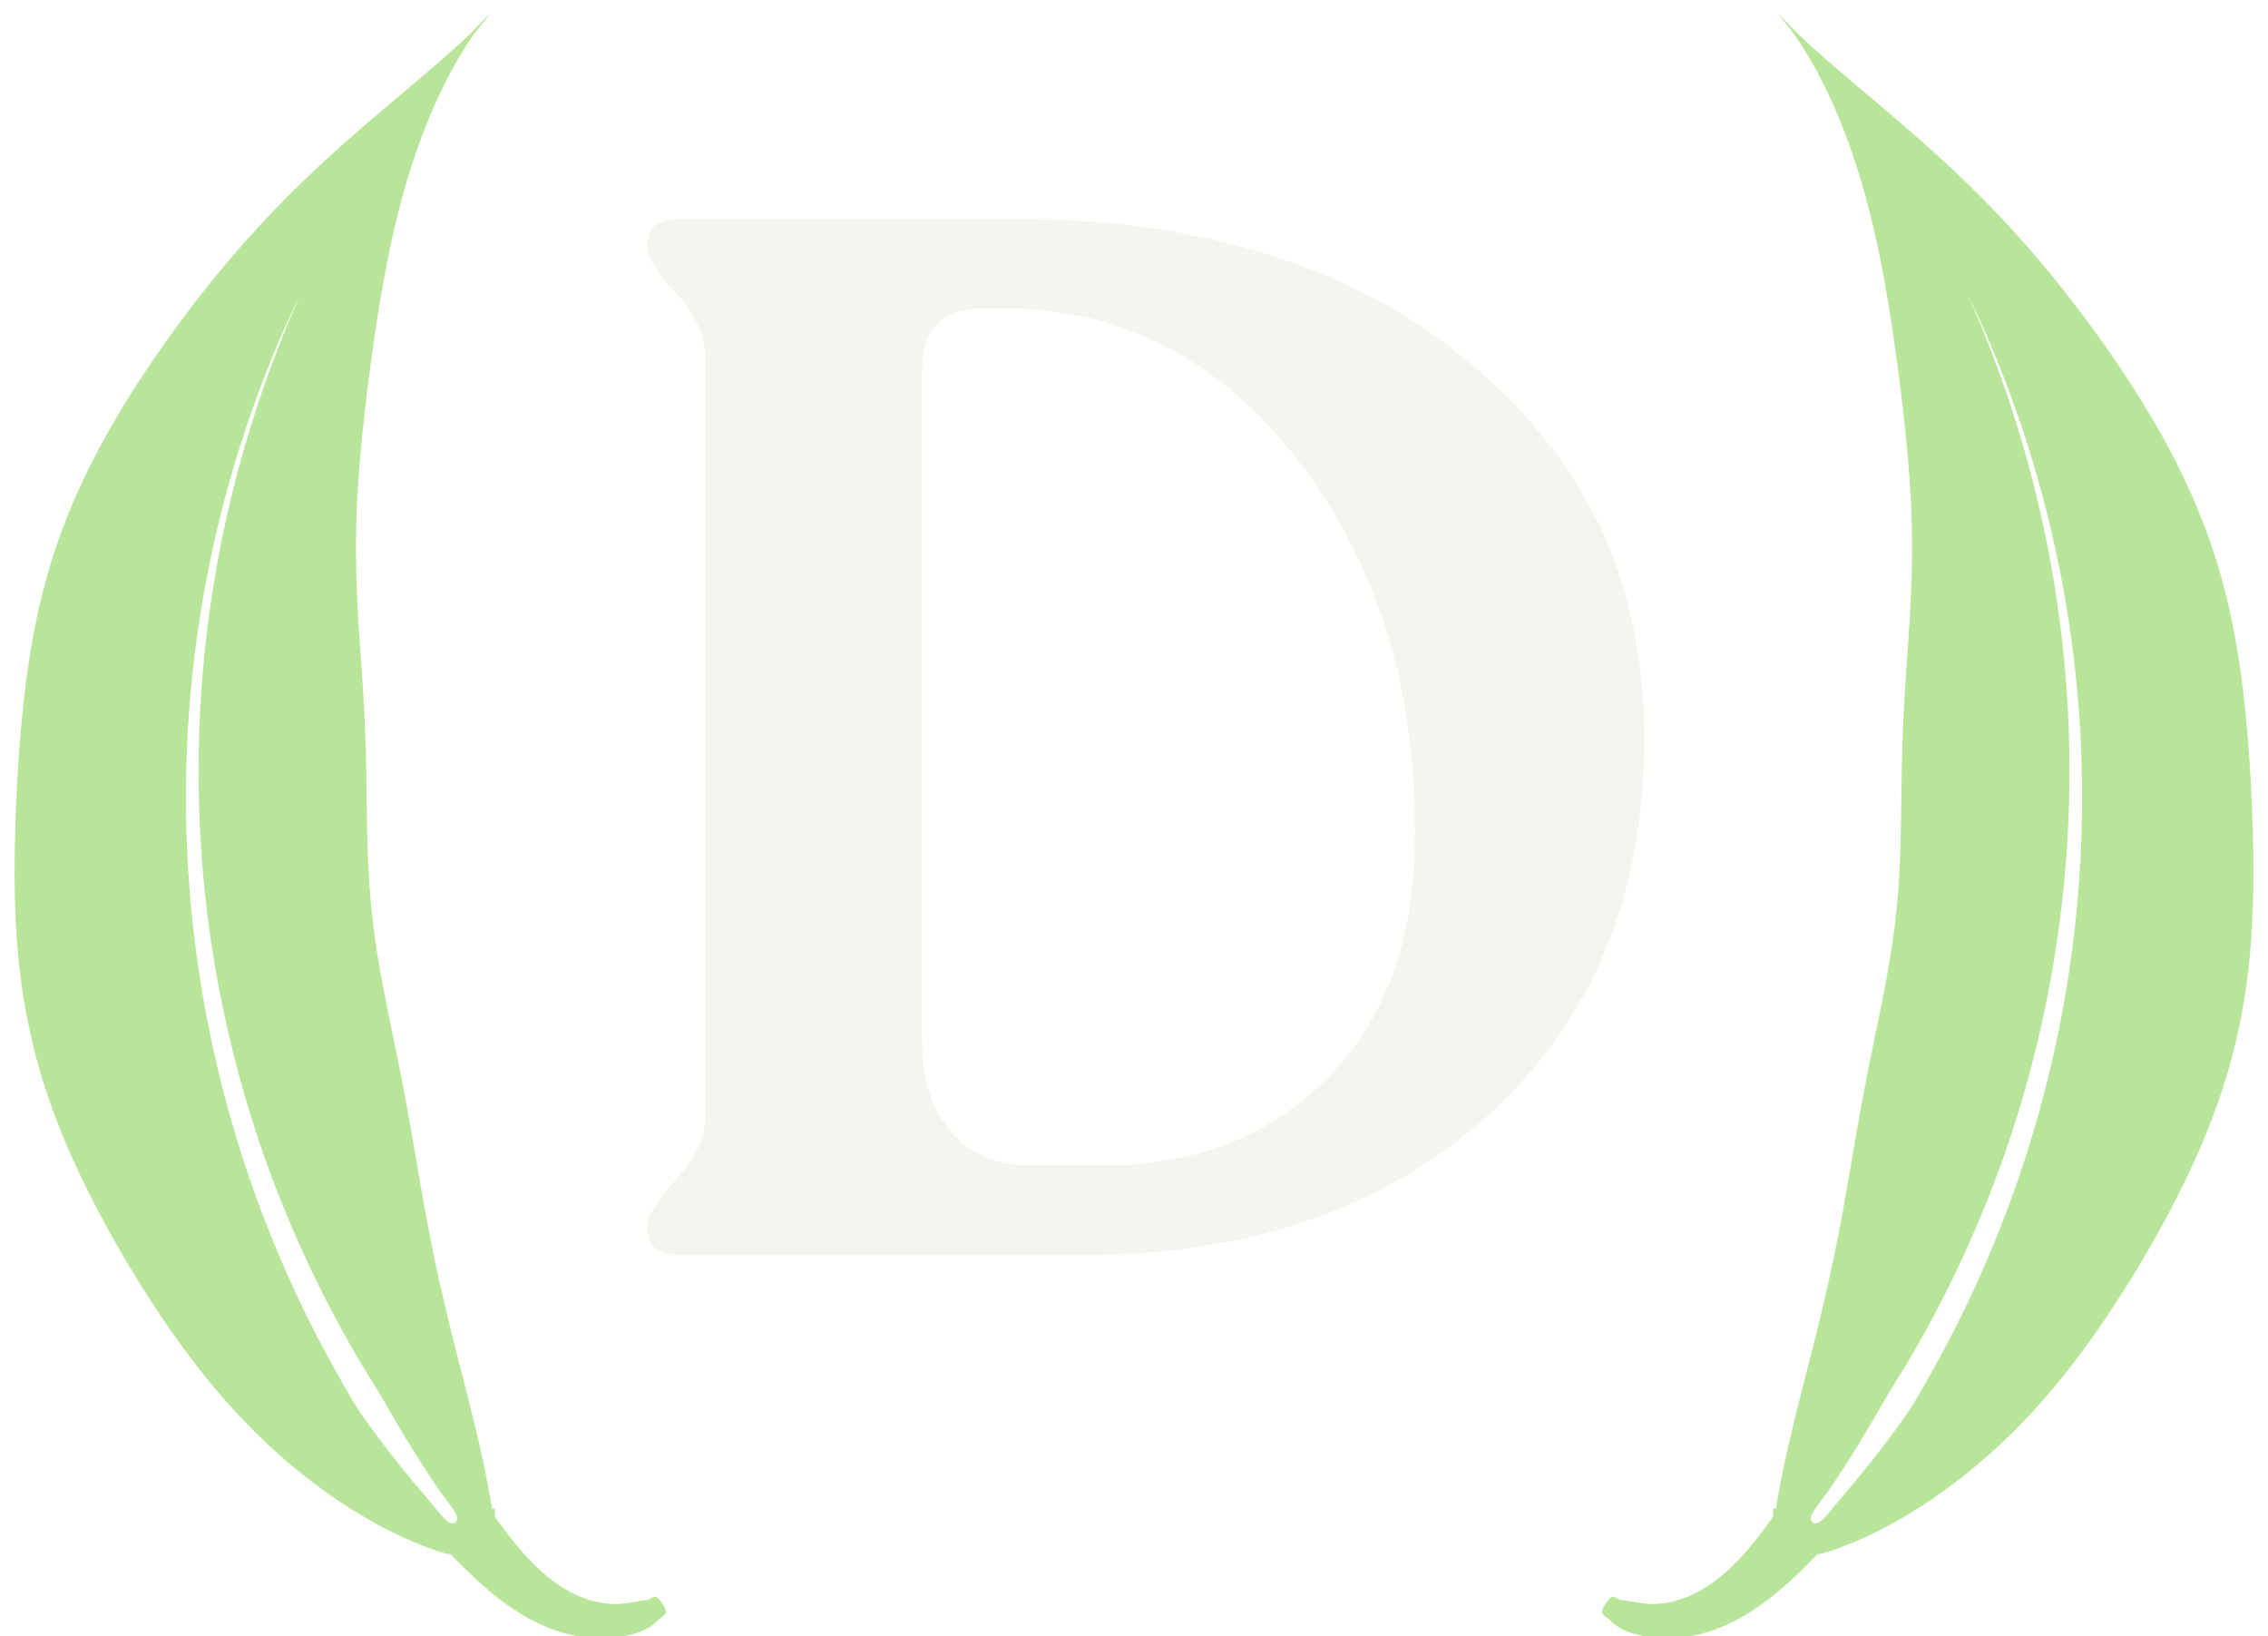
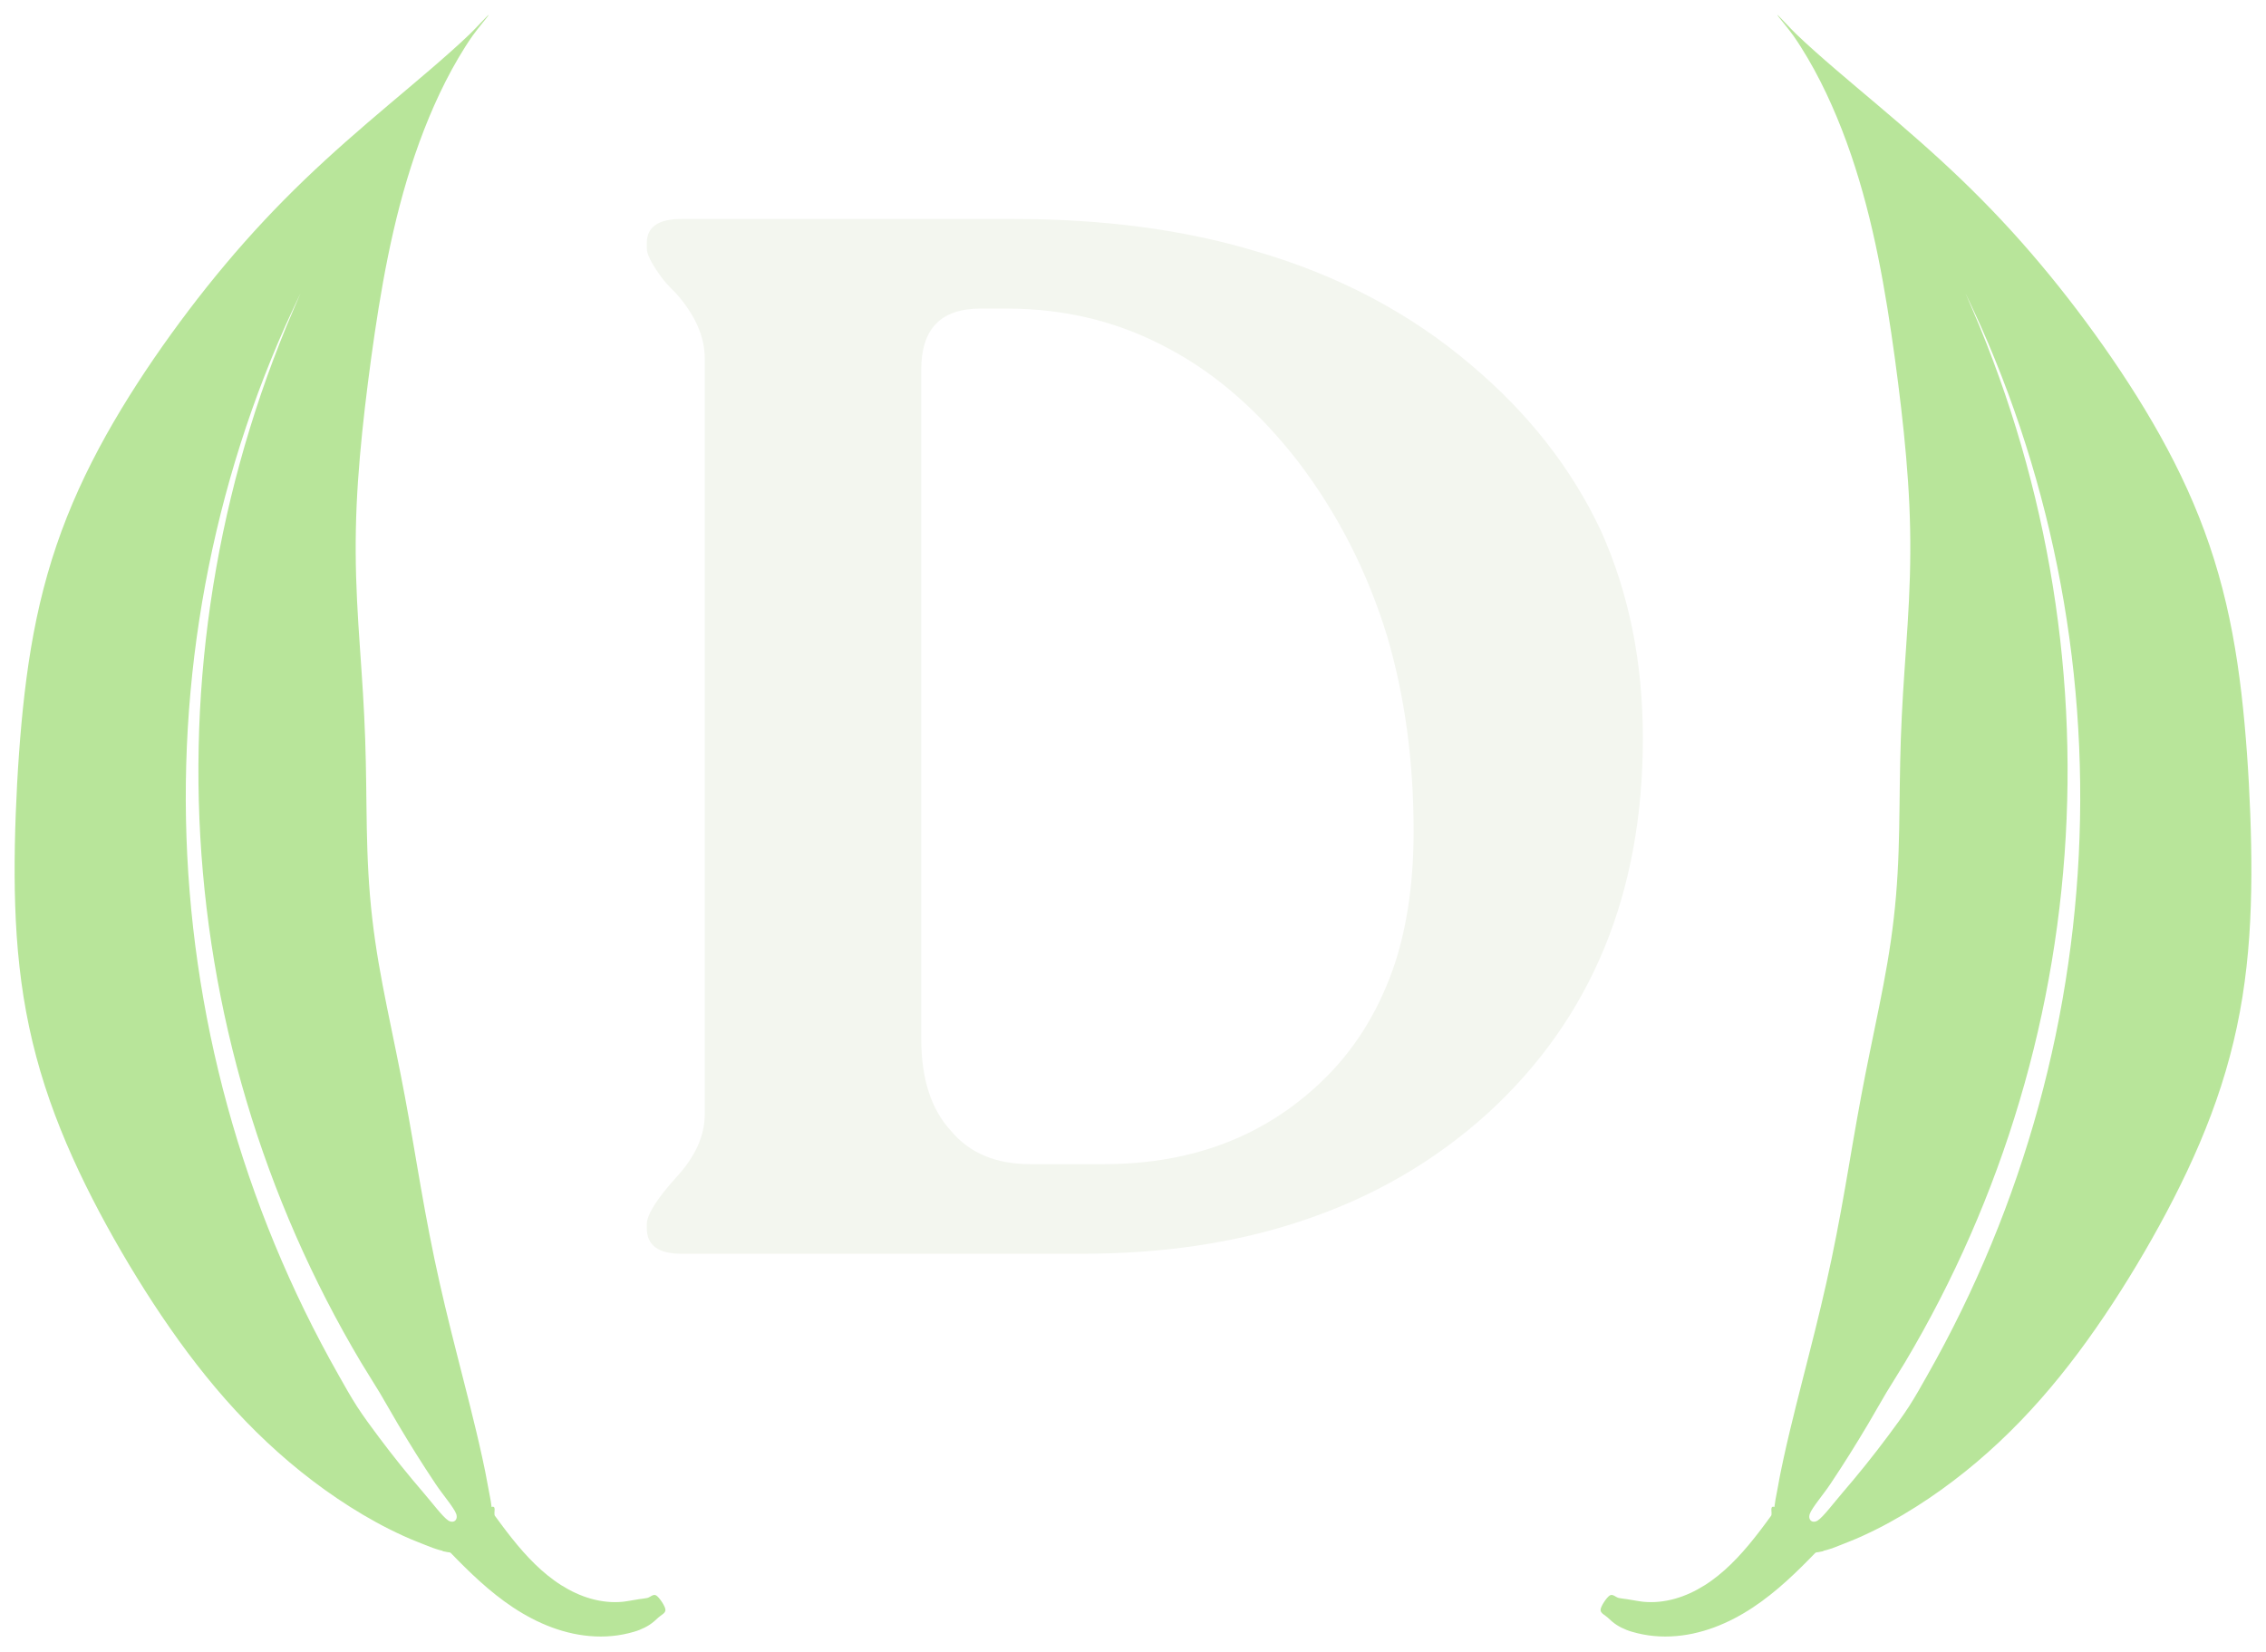
- <svg xmlns="http://www.w3.org/2000/svg" viewBox="-397.16 -860 1554.31 1120.63" role="img" aria-label="Daphne">
+ <svg xmlns="http://www.w3.org/2000/svg" viewBox="-397.19 -860.23 1554.38 1132.87" role="img" aria-label="Daphne">
  <g fill="#F3F6EF">
    <path transform="translate(0 0)" d="M70.25 -710.00 Q184.25 -710.00 298.00 -710.00 Q390.50 -710.00 463.75 -688.00 Q549.25 -663.25 612.00 -609.75 Q671.00 -560.00 701.00 -496.00 Q729.75 -432.00 729.75 -353.75 Q729.75 -194.25 624.00 -97.00 Q568.25 -46.25 494.00 -22.00 Q427.25 -0.00 344.75 -0.00 Q208.00 -0.00 70.25 -0.00 Q46.50 -0.00 46.50 -17.50 Q46.50 -19.25 46.50 -20.25 Q46.50 -30.00 66.50 -52.25 Q86.25 -73.50 86.25 -95.75 Q86.25 -355.00 86.25 -614.25 Q86.25 -636.75 66.50 -659.00 Q58.50 -666.75 54.75 -672.50 Q46.50 -684.25 46.50 -689.75 Q46.50 -691.50 46.50 -693.50 Q46.50 -710.00 70.25 -710.00 Z M275.25 -648.50 Q234.75 -648.50 234.75 -606.75 Q234.75 -376.75 234.75 -147.50 Q234.75 -106.50 255.00 -84.50 Q274.00 -61.50 309.50 -61.50 Q334.75 -61.50 360.00 -61.50 Q453.50 -61.50 513.50 -122.25 Q544.75 -154.00 560.00 -200.25 Q572.50 -239.50 572.50 -290.00 Q572.50 -362.25 554.25 -424.00 Q534.00 -490.00 493.25 -543.50 Q453.50 -594.75 405.50 -620.50 Q354.50 -648.50 293.75 -648.50 Q285.50 -648.50 275.25 -648.50 Z" />
  </g>
  <g fill="#B8E59A">
    <path fill-rule="evenodd" d="M-62 205C-66.97 209.2 -81.37 205.81 -89.45 204.62C-97.52 203.42 -103.71 200.4 -110.44 197.81C-117.17 195.22 -123.54 192.21 -129.83 189.09C-136.13 185.96 -142.22 182.57 -148.21 179.05C-154.2 175.52 -160.03 171.8 -165.76 167.94C-171.49 164.09 -177.09 160.06 -182.57 155.9C-188.05 151.75 -193.41 147.44 -198.65 143.01C-203.89 138.58 -209 134.01 -214 129.33C-219 124.64 -223.87 119.83 -228.63 114.91C-233.39 109.99 -238.02 104.95 -242.55 99.82C-247.07 94.69 -251.48 89.45 -255.78 84.13C-260.09 78.81 -264.29 73.39 -268.4 67.9C-272.51 62.41 -276.51 56.84 -280.44 51.2C-284.38 45.57 -288.22 39.86 -291.99 34.09C-295.77 28.33 -299.46 22.49 -303.09 16.61C-306.72 10.73 -310.28 4.79 -313.77 -1.21C-317.26 -7.2 -320.68 -13.25 -324.02 -19.35C-327.37 -25.45 -330.64 -31.61 -333.81 -37.82C-336.99 -44.04 -340.08 -50.3 -343.06 -56.63C-346.03 -62.95 -348.91 -69.33 -351.65 -75.77C-354.38 -82.21 -357.01 -88.71 -359.46 -95.26C-361.92 -101.81 -364.24 -108.42 -366.39 -115.08C-368.53 -121.74 -370.52 -128.46 -372.32 -135.22C-374.13 -141.97 -375.76 -148.78 -377.21 -155.62C-378.66 -162.46 -379.93 -169.35 -381.04 -176.25C-382.14 -183.15 -383.06 -190.09 -383.84 -197.04C-384.62 -203.99 -385.23 -210.96 -385.72 -217.94C-386.2 -224.91 -386.53 -231.9 -386.77 -238.88C-387.01 -245.86 -387.12 -252.85 -387.16 -259.84C-387.19 -266.82 -387.12 -273.8 -387 -280.77C-386.87 -287.74 -386.66 -294.7 -386.4 -301.66C-386.14 -308.61 -385.82 -315.56 -385.45 -322.5C-385.07 -329.44 -384.64 -336.37 -384.14 -343.29C-383.64 -350.21 -383.09 -357.13 -382.45 -364.03C-381.81 -370.93 -381.11 -377.82 -380.3 -384.7C-379.49 -391.57 -378.6 -398.44 -377.57 -405.28C-376.54 -412.12 -375.41 -418.95 -374.13 -425.75C-372.84 -432.54 -371.44 -439.32 -369.86 -446.05C-368.28 -452.78 -366.56 -459.48 -364.66 -466.13C-362.77 -472.78 -360.71 -479.39 -358.48 -485.95C-356.26 -492.5 -353.86 -499 -351.31 -505.44C-348.76 -511.88 -346.04 -518.26 -343.18 -524.57C-340.33 -530.88 -337.31 -537.13 -334.18 -543.31C-331.05 -549.48 -327.77 -555.59 -324.41 -561.64C-321.04 -567.68 -317.55 -573.65 -313.99 -579.56C-310.43 -585.46 -306.76 -591.3 -303.03 -597.08C-299.31 -602.85 -295.5 -608.56 -291.64 -614.2C-287.78 -619.84 -283.85 -625.42 -279.87 -630.94C-275.89 -636.46 -271.86 -641.91 -267.77 -647.3C-263.69 -652.69 -259.55 -658.01 -255.36 -663.27C-251.17 -668.53 -246.92 -673.72 -242.62 -678.84C-238.33 -683.96 -233.97 -689.02 -229.56 -694C-225.15 -698.98 -220.68 -703.89 -216.16 -708.72C-211.64 -713.56 -207.06 -718.32 -202.44 -723C-197.82 -727.69 -193.13 -732.3 -188.42 -736.84C-183.7 -741.38 -178.93 -745.84 -174.15 -750.24C-169.36 -754.65 -164.53 -758.97 -159.7 -763.25C-154.87 -767.53 -150.01 -771.74 -145.16 -775.92C-140.32 -780.09 -135.46 -784.21 -130.63 -788.31C-125.8 -792.4 -120.97 -796.45 -116.2 -800.5C-111.42 -804.55 -106.66 -808.56 -101.97 -812.61C-97.29 -816.65 -92.63 -820.66 -88.08 -824.75C-83.52 -828.83 -79 -832.9 -74.66 -837.11C-70.31 -841.31 -62.27 -850.23 -62 -850C-61.73 -849.77 -69.56 -840.64 -73.01 -835.71C-76.47 -830.79 -79.68 -825.65 -82.75 -820.45C-85.83 -815.25 -88.71 -809.9 -91.47 -804.51C-94.22 -799.11 -96.82 -793.61 -99.28 -788.06C-101.75 -782.52 -104.07 -776.89 -106.28 -771.23C-108.49 -765.58 -110.56 -759.86 -112.53 -754.12C-114.49 -748.38 -116.33 -742.59 -118.07 -736.79C-119.81 -730.99 -121.44 -725.15 -122.97 -719.32C-124.51 -713.48 -125.94 -707.62 -127.29 -701.76C-128.65 -695.91 -129.9 -690.04 -131.09 -684.18C-132.29 -678.33 -133.39 -672.47 -134.45 -666.63C-135.51 -660.79 -136.49 -654.96 -137.44 -649.16C-138.39 -643.35 -139.27 -637.56 -140.13 -631.79C-140.99 -626.03 -141.8 -620.28 -142.58 -614.56C-143.37 -608.84 -144.11 -603.15 -144.83 -597.47C-145.55 -591.8 -146.24 -586.15 -146.89 -580.52C-147.53 -574.89 -148.16 -569.28 -148.73 -563.69C-149.3 -558.09 -149.84 -552.52 -150.32 -546.96C-150.8 -541.4 -151.24 -535.85 -151.61 -530.31C-151.98 -524.78 -152.3 -519.25 -152.55 -513.74C-152.79 -508.22 -152.97 -502.72 -153.08 -497.23C-153.19 -491.74 -153.22 -486.25 -153.19 -480.78C-153.17 -475.32 -153.06 -469.86 -152.91 -464.42C-152.75 -458.99 -152.53 -453.57 -152.27 -448.17C-152.01 -442.77 -151.7 -437.38 -151.37 -432.03C-151.04 -426.67 -150.67 -421.34 -150.31 -416.03C-149.95 -410.72 -149.57 -405.43 -149.22 -400.17C-148.87 -394.9 -148.51 -389.67 -148.2 -384.44C-147.89 -379.22 -147.6 -374.03 -147.35 -368.84C-147.1 -363.66 -146.88 -358.5 -146.7 -353.34C-146.52 -348.18 -146.39 -343.04 -146.27 -337.9C-146.15 -332.76 -146.08 -327.63 -146 -322.5C-145.93 -317.37 -145.88 -312.24 -145.81 -307.11C-145.74 -301.98 -145.68 -296.84 -145.58 -291.71C-145.47 -286.58 -145.35 -281.44 -145.17 -276.3C-144.99 -271.17 -144.77 -266.03 -144.47 -260.89C-144.17 -255.76 -143.82 -250.62 -143.39 -245.5C-142.95 -240.37 -142.44 -235.24 -141.85 -230.13C-141.27 -225.02 -140.6 -219.91 -139.87 -214.81C-139.14 -209.71 -138.32 -204.63 -137.47 -199.55C-136.61 -194.47 -135.68 -189.4 -134.72 -184.33C-133.77 -179.27 -132.76 -174.22 -131.74 -169.16C-130.73 -164.1 -129.68 -159.05 -128.64 -153.99C-127.6 -148.93 -126.55 -143.87 -125.52 -138.79C-124.49 -133.72 -123.46 -128.63 -122.45 -123.53C-121.45 -118.42 -120.47 -113.3 -119.5 -108.15C-118.54 -103.01 -117.6 -97.84 -116.67 -92.64C-115.74 -87.45 -114.83 -82.23 -113.92 -76.98C-113.01 -71.73 -112.12 -66.45 -111.21 -61.16C-110.29 -55.86 -109.39 -50.53 -108.45 -45.18C-107.51 -39.83 -106.56 -34.46 -105.57 -29.07C-104.58 -23.68 -103.57 -18.27 -102.5 -12.85C-101.44 -7.42 -100.34 -1.98 -99.2 3.47C-98.05 8.93 -96.86 14.4 -95.63 19.89C-94.4 25.37 -93.12 30.87 -91.81 36.4C-90.5 41.92 -89.14 47.46 -87.76 53.03C-86.38 58.61 -84.96 64.2 -83.53 69.83C-82.11 75.47 -80.65 81.13 -79.2 86.86C-77.75 92.58 -76.27 98.34 -74.82 104.17C-73.37 110.01 -71.91 115.89 -70.49 121.88C-69.08 127.87 -67.65 133.91 -66.32 140.12C-65 146.32 -63.64 152.56 -62.53 159.11C-61.41 165.65 -59.72 171.74 -59.63 179.39C-59.54 187.04 -57.03 200.8 -62 205ZM-89.74 182.96C-93.43 180.6 -100.92 170.65 -106.35 164.34C-111.78 158.03 -117.12 151.62 -122.34 145.12C-127.55 138.62 -132.69 132.03 -137.67 125.33C-142.65 118.63 -147.67 111.91 -152.2 104.91C-156.74 97.91 -160.78 90.57 -164.9 83.31C-169.02 76.05 -173.03 68.72 -176.92 61.34C-180.81 53.96 -184.59 46.51 -188.25 39.01C-191.91 31.51 -195.45 23.96 -198.87 16.35C-202.3 8.74 -205.6 1.08 -208.79 -6.62C-211.97 -14.33 -215.04 -22.09 -217.98 -29.88C-220.92 -37.68 -223.74 -45.53 -226.44 -53.41C-229.14 -61.3 -231.72 -69.22 -234.17 -77.19C-236.62 -85.15 -238.95 -93.15 -241.15 -101.18C-243.35 -109.21 -245.43 -117.28 -247.38 -125.37C-249.33 -133.46 -251.16 -141.59 -252.86 -149.73C-254.55 -157.88 -256.13 -166.05 -257.57 -174.25C-259.01 -182.44 -260.33 -190.66 -261.52 -198.89C-262.71 -207.12 -263.77 -215.37 -264.7 -223.63C-265.63 -231.89 -266.44 -240.17 -267.11 -248.45C-267.79 -256.73 -268.33 -265.03 -268.75 -273.33C-269.17 -281.62 -269.45 -289.93 -269.61 -298.23C-269.77 -306.54 -269.8 -314.85 -269.7 -323.15C-269.6 -331.45 -269.37 -339.75 -269.02 -348.04C-268.66 -356.33 -268.17 -364.62 -267.56 -372.89C-266.94 -381.17 -266.2 -389.43 -265.33 -397.68C-264.46 -405.93 -263.46 -414.16 -262.33 -422.38C-261.2 -430.59 -259.95 -438.79 -258.57 -446.96C-257.18 -455.13 -255.67 -463.28 -254.04 -471.41C-252.4 -479.53 -250.64 -487.62 -248.76 -495.69C-246.87 -503.75 -244.86 -511.79 -242.72 -519.79C-240.58 -527.78 -238.32 -535.75 -235.94 -543.67C-233.55 -551.6 -231.04 -559.49 -228.41 -567.33C-225.78 -575.17 -223.03 -582.98 -220.16 -590.73C-217.28 -598.48 -214.29 -606.19 -211.17 -613.85C-208.05 -621.5 -204.82 -629.11 -201.46 -636.66C-198.1 -644.21 -192.75 -655.38 -191 -659.13C-189.26 -662.87 -189.38 -662.93 -191 -659.13C-192.62 -655.33 -197.59 -643.98 -200.72 -636.34C-203.85 -628.71 -206.87 -621.02 -209.77 -613.3C-212.67 -605.58 -215.46 -597.81 -218.12 -590C-220.78 -582.2 -223.32 -574.35 -225.74 -566.47C-228.17 -558.59 -230.47 -550.67 -232.64 -542.73C-234.82 -534.78 -236.88 -526.8 -238.81 -518.79C-240.74 -510.78 -242.54 -502.75 -244.23 -494.69C-245.91 -486.63 -247.47 -478.54 -248.9 -470.43C-250.33 -462.33 -251.64 -454.2 -252.82 -446.06C-254 -437.92 -255.06 -429.75 -255.99 -421.58C-256.91 -413.41 -257.72 -405.22 -258.39 -397.03C-259.07 -388.84 -259.62 -380.63 -260.04 -372.42C-260.46 -364.21 -260.76 -356 -260.92 -347.78C-261.09 -339.57 -261.13 -331.35 -261.05 -323.14C-260.96 -314.93 -260.75 -306.71 -260.41 -298.51C-260.07 -290.31 -259.6 -282.11 -259.01 -273.92C-258.41 -265.74 -257.69 -257.56 -256.85 -249.4C-256 -241.24 -255.03 -233.09 -253.93 -224.96C-252.83 -216.84 -251.61 -208.72 -250.26 -200.64C-248.91 -192.55 -247.44 -184.48 -245.84 -176.44C-244.25 -168.41 -242.52 -160.39 -240.68 -152.41C-238.84 -144.42 -236.87 -136.47 -234.78 -128.55C-232.69 -120.63 -230.47 -112.74 -228.14 -104.89C-225.81 -97.05 -223.35 -89.23 -220.78 -81.46C-218.2 -73.7 -215.51 -65.96 -212.69 -58.28C-209.88 -50.6 -206.95 -42.96 -203.9 -35.37C-200.85 -27.78 -197.68 -20.23 -194.4 -12.74C-191.12 -5.25 -187.72 2.19 -184.21 9.57C-180.7 16.95 -177.08 24.28 -173.34 31.55C-169.61 38.81 -165.76 46.03 -161.8 53.17C-157.84 60.32 -153.77 67.4 -149.6 74.42C-145.42 81.44 -140.94 88.26 -136.75 95.28C-132.55 102.29 -128.62 109.46 -124.43 116.49C-120.24 123.53 -116 130.54 -111.63 137.49C-107.27 144.43 -102.8 151.33 -98.23 158.16C-93.67 165 -85.65 174.37 -84.24 178.5C-82.82 182.63 -86.06 185.32 -89.74 182.96Z" />
    <path d="M-92.55 200.53C-96.95 205.67 -89.47 203.73 -87.91 205.34C-86.34 206.95 -84.76 208.58 -83.15 210.21C-81.54 211.83 -79.92 213.46 -78.27 215.08C-76.62 216.7 -74.95 218.33 -73.25 219.93C-71.55 221.54 -69.82 223.15 -68.06 224.73C-66.3 226.31 -64.51 227.89 -62.69 229.44C-60.86 230.98 -59 232.52 -57.11 234.01C-55.21 235.51 -53.28 236.99 -51.31 238.42C-49.34 239.86 -47.33 241.26 -45.28 242.62C-43.23 243.97 -41.14 245.29 -39.01 246.55C-36.88 247.81 -34.7 249.03 -32.49 250.18C-30.28 251.33 -28.02 252.43 -25.73 253.45C-23.44 254.47 -21.1 255.43 -18.74 256.31C-16.37 257.18 -13.97 257.99 -11.53 258.7C-9.1 259.41 -6.63 260.04 -4.14 260.57C-1.65 261.1 0.88 261.54 3.41 261.86C5.95 262.19 8.51 262.42 11.07 262.53C13.63 262.64 16.21 262.64 18.77 262.52C21.34 262.4 23.92 262.16 26.46 261.8C29.01 261.43 31.56 260.94 34.06 260.32C36.55 259.7 39.07 259.03 41.46 258.07C43.85 257.11 46.23 255.97 48.38 254.55C50.54 253.14 52.59 251.33 54.4 249.59C56.21 247.85 59.49 246.64 59.26 244.12C59.02 241.6 55.07 235.78 52.99 234.45C50.91 233.12 48.79 235.73 46.78 236.16C44.78 236.58 42.85 236.71 40.96 237.01C39.08 237.3 37.29 237.64 35.47 237.93C33.65 238.22 31.87 238.57 30.05 238.75C28.23 238.93 26.4 239.01 24.57 239.01C22.74 239.01 20.9 238.91 19.08 238.73C17.25 238.55 15.43 238.28 13.62 237.94C11.81 237.6 10.01 237.17 8.23 236.67C6.45 236.17 4.68 235.59 2.94 234.95C1.2 234.31 -0.53 233.59 -2.23 232.81C-3.93 232.04 -5.61 231.19 -7.26 230.29C-8.91 229.39 -10.54 228.43 -12.14 227.42C-13.75 226.41 -15.33 225.34 -16.88 224.22C-18.43 223.11 -19.96 221.94 -21.46 220.73C-22.96 219.52 -24.44 218.26 -25.9 216.97C-27.35 215.68 -28.78 214.34 -30.19 212.96C-31.6 211.59 -32.99 210.18 -34.36 208.74C-35.73 207.3 -37.08 205.82 -38.42 204.31C-39.76 202.8 -41.07 201.26 -42.38 199.7C-43.69 198.14 -44.98 196.54 -46.27 194.93C-47.55 193.31 -48.83 191.67 -50.1 190.01C-51.37 188.34 -52.63 186.66 -53.9 184.95C-55.16 183.25 -56.42 181.53 -57.7 179.78C-58.97 178.04 -55.72 171.03 -61.53 174.49C-67.34 177.95 -88.15 195.39 -92.55 200.53Z" />
    <path fill-rule="evenodd" d="M822 205C826.97 209.2 841.37 205.81 849.45 204.62C857.52 203.42 863.71 200.4 870.44 197.81C877.17 195.22 883.54 192.21 889.83 189.09C896.13 185.96 902.22 182.57 908.21 179.05C914.2 175.52 920.03 171.8 925.76 167.94C931.49 164.09 937.09 160.06 942.57 155.9C948.05 151.75 953.41 147.44 958.65 143.01C963.89 138.58 969 134.01 974 129.33C979 124.64 983.87 119.83 988.63 114.91C993.39 109.99 998.02 104.95 1002.55 99.82C1007.07 94.69 1011.48 89.45 1015.78 84.13C1020.09 78.81 1024.29 73.39 1028.4 67.9C1032.51 62.41 1036.51 56.84 1040.44 51.2C1044.38 45.57 1048.22 39.86 1051.99 34.09C1055.77 28.33 1059.46 22.49 1063.09 16.61C1066.72 10.73 1070.28 4.79 1073.77 -1.21C1077.26 -7.2 1080.68 -13.25 1084.02 -19.35C1087.37 -25.45 1090.64 -31.61 1093.81 -37.82C1096.99 -44.04 1100.08 -50.3 1103.06 -56.63C1106.03 -62.95 1108.91 -69.33 1111.65 -75.77C1114.38 -82.21 1117.01 -88.71 1119.46 -95.26C1121.92 -101.81 1124.24 -108.42 1126.39 -115.08C1128.53 -121.74 1130.52 -128.46 1132.32 -135.22C1134.13 -141.97 1135.76 -148.78 1137.21 -155.62C1138.66 -162.46 1139.93 -169.35 1141.04 -176.25C1142.14 -183.15 1143.06 -190.09 1143.84 -197.04C1144.62 -203.99 1145.23 -210.96 1145.72 -217.94C1146.2 -224.91 1146.53 -231.9 1146.77 -238.88C1147.01 -245.86 1147.12 -252.85 1147.16 -259.84C1147.19 -266.82 1147.12 -273.8 1147 -280.77C1146.87 -287.74 1146.66 -294.7 1146.4 -301.66C1146.14 -308.61 1145.82 -315.56 1145.45 -322.5C1145.07 -329.44 1144.64 -336.37 1144.14 -343.29C1143.64 -350.21 1143.09 -357.13 1142.45 -364.03C1141.81 -370.93 1141.11 -377.82 1140.3 -384.7C1139.49 -391.57 1138.6 -398.44 1137.57 -405.28C1136.54 -412.12 1135.41 -418.95 1134.13 -425.75C1132.84 -432.54 1131.44 -439.32 1129.86 -446.05C1128.28 -452.78 1126.56 -459.48 1124.66 -466.13C1122.77 -472.78 1120.71 -479.39 1118.48 -485.95C1116.26 -492.5 1113.86 -499 1111.31 -505.44C1108.76 -511.88 1106.04 -518.26 1103.18 -524.57C1100.33 -530.88 1097.31 -537.13 1094.18 -543.31C1091.05 -549.48 1087.77 -555.59 1084.41 -561.64C1081.04 -567.68 1077.55 -573.65 1073.99 -579.56C1070.43 -585.46 1066.76 -591.3 1063.03 -597.08C1059.31 -602.85 1055.5 -608.56 1051.64 -614.2C1047.78 -619.84 1043.85 -625.42 1039.87 -630.94C1035.89 -636.46 1031.86 -641.91 1027.77 -647.3C1023.69 -652.69 1019.55 -658.01 1015.36 -663.27C1011.17 -668.53 1006.92 -673.72 1002.62 -678.84C998.33 -683.96 993.97 -689.02 989.56 -694C985.15 -698.98 980.68 -703.89 976.16 -708.72C971.64 -713.56 967.06 -718.32 962.44 -723C957.82 -727.69 953.13 -732.3 948.42 -736.84C943.7 -741.38 938.93 -745.84 934.15 -750.24C929.36 -754.65 924.53 -758.97 919.7 -763.25C914.87 -767.53 910.01 -771.74 905.16 -775.92C900.32 -780.09 895.46 -784.21 890.63 -788.31C885.8 -792.4 880.97 -796.45 876.2 -800.5C871.42 -804.55 866.66 -808.56 861.97 -812.61C857.29 -816.65 852.63 -820.66 848.08 -824.75C843.52 -828.83 839 -832.9 834.66 -837.11C830.31 -841.31 822.27 -850.23 822 -850C821.73 -849.77 829.56 -840.64 833.01 -835.71C836.47 -830.79 839.68 -825.65 842.75 -820.45C845.83 -815.25 848.71 -809.9 851.47 -804.51C854.22 -799.11 856.82 -793.61 859.28 -788.06C861.75 -782.52 864.07 -776.89 866.28 -771.23C868.49 -765.58 870.56 -759.86 872.53 -754.12C874.49 -748.38 876.33 -742.59 878.07 -736.79C879.81 -730.99 881.44 -725.15 882.97 -719.32C884.51 -713.48 885.94 -707.62 887.29 -701.76C888.65 -695.91 889.9 -690.04 891.09 -684.18C892.29 -678.33 893.39 -672.47 894.45 -666.63C895.51 -660.79 896.49 -654.96 897.44 -649.16C898.39 -643.35 899.27 -637.56 900.13 -631.79C900.99 -626.03 901.8 -620.28 902.58 -614.56C903.37 -608.84 904.11 -603.15 904.83 -597.47C905.55 -591.8 906.24 -586.15 906.89 -580.52C907.53 -574.89 908.16 -569.28 908.73 -563.69C909.3 -558.09 909.84 -552.52 910.32 -546.96C910.8 -541.4 911.24 -535.85 911.61 -530.31C911.98 -524.78 912.3 -519.25 912.55 -513.74C912.79 -508.22 912.97 -502.72 913.08 -497.23C913.19 -491.74 913.22 -486.25 913.19 -480.78C913.17 -475.32 913.06 -469.86 912.91 -464.42C912.75 -458.99 912.53 -453.57 912.27 -448.17C912.01 -442.77 911.7 -437.38 911.37 -432.03C911.04 -426.67 910.67 -421.34 910.31 -416.03C909.95 -410.72 909.57 -405.43 909.22 -400.17C908.87 -394.9 908.51 -389.67 908.2 -384.44C907.89 -379.22 907.6 -374.03 907.35 -368.84C907.1 -363.66 906.88 -358.5 906.7 -353.34C906.52 -348.18 906.39 -343.04 906.27 -337.9C906.15 -332.76 906.08 -327.63 906 -322.5C905.93 -317.37 905.88 -312.24 905.81 -307.11C905.74 -301.98 905.68 -296.84 905.58 -291.71C905.47 -286.58 905.35 -281.44 905.17 -276.3C904.99 -271.17 904.77 -266.03 904.47 -260.89C904.17 -255.76 903.82 -250.62 903.39 -245.5C902.95 -240.37 902.44 -235.24 901.85 -230.13C901.27 -225.02 900.6 -219.91 899.87 -214.81C899.14 -209.71 898.32 -204.63 897.47 -199.55C896.61 -194.47 895.68 -189.4 894.72 -184.33C893.77 -179.27 892.76 -174.22 891.74 -169.16C890.73 -164.1 889.68 -159.05 888.64 -153.99C887.6 -148.93 886.55 -143.87 885.52 -138.79C884.49 -133.72 883.46 -128.63 882.45 -123.53C881.45 -118.42 880.47 -113.3 879.5 -108.15C878.54 -103.01 877.6 -97.84 876.67 -92.64C875.74 -87.45 874.83 -82.23 873.92 -76.98C873.01 -71.73 872.12 -66.45 871.21 -61.16C870.29 -55.86 869.39 -50.53 868.45 -45.18C867.51 -39.83 866.56 -34.46 865.57 -29.07C864.58 -23.68 863.57 -18.27 862.5 -12.85C861.44 -7.42 860.34 -1.98 859.2 3.47C858.05 8.93 856.86 14.4 855.63 19.89C854.4 25.37 853.12 30.87 851.81 36.4C850.5 41.92 849.14 47.46 847.76 53.03C846.38 58.61 844.96 64.2 843.53 69.83C842.11 75.47 840.65 81.13 839.2 86.86C837.75 92.58 836.27 98.34 834.82 104.17C833.37 110.01 831.91 115.89 830.49 121.88C829.08 127.87 827.65 133.91 826.32 140.12C825 146.32 823.64 152.56 822.53 159.11C821.41 165.65 819.72 171.74 819.63 179.39C819.54 187.04 817.03 200.8 822 205ZM849.74 182.96C853.43 180.6 860.92 170.65 866.35 164.34C871.78 158.03 877.12 151.62 882.34 145.12C887.55 138.62 892.69 132.03 897.67 125.33C902.65 118.63 907.67 111.91 912.2 104.91C916.74 97.91 920.78 90.57 924.9 83.31C929.02 76.05 933.03 68.72 936.92 61.34C940.81 53.96 944.59 46.51 948.25 39.01C951.91 31.51 955.45 23.96 958.87 16.35C962.3 8.74 965.6 1.08 968.79 -6.62C971.97 -14.33 975.04 -22.09 977.98 -29.88C980.92 -37.68 983.74 -45.53 986.44 -53.41C989.14 -61.3 991.72 -69.22 994.17 -77.19C996.62 -85.15 998.95 -93.15 1001.15 -101.18C1003.35 -109.21 1005.43 -117.28 1007.38 -125.37C1009.33 -133.46 1011.16 -141.59 1012.86 -149.73C1014.55 -157.88 1016.13 -166.05 1017.57 -174.25C1019.01 -182.44 1020.33 -190.66 1021.52 -198.89C1022.71 -207.12 1023.77 -215.37 1024.7 -223.63C1025.63 -231.89 1026.44 -240.17 1027.11 -248.45C1027.79 -256.73 1028.33 -265.03 1028.75 -273.33C1029.17 -281.62 1029.45 -289.93 1029.61 -298.23C1029.77 -306.54 1029.8 -314.85 1029.7 -323.15C1029.6 -331.45 1029.37 -339.75 1029.02 -348.04C1028.66 -356.33 1028.17 -364.62 1027.56 -372.89C1026.94 -381.17 1026.2 -389.43 1025.33 -397.68C1024.46 -405.93 1023.46 -414.16 1022.33 -422.38C1021.2 -430.59 1019.95 -438.79 1018.57 -446.96C1017.18 -455.13 1015.67 -463.28 1014.04 -471.41C1012.4 -479.53 1010.64 -487.62 1008.76 -495.69C1006.87 -503.75 1004.86 -511.79 1002.72 -519.79C1000.58 -527.78 998.32 -535.75 995.94 -543.67C993.55 -551.6 991.04 -559.49 988.41 -567.33C985.78 -575.17 983.03 -582.98 980.16 -590.73C977.28 -598.48 974.29 -606.19 971.17 -613.85C968.05 -621.5 964.82 -629.11 961.46 -636.66C958.1 -644.21 952.75 -655.38 951 -659.13C949.26 -662.87 949.38 -662.93 951 -659.13C952.62 -655.33 957.59 -643.98 960.72 -636.34C963.85 -628.71 966.87 -621.02 969.77 -613.3C972.67 -605.58 975.46 -597.81 978.12 -590C980.78 -582.2 983.32 -574.35 985.74 -566.47C988.17 -558.59 990.47 -550.67 992.64 -542.73C994.82 -534.78 996.88 -526.8 998.81 -518.79C1000.74 -510.78 1002.54 -502.75 1004.23 -494.69C1005.91 -486.63 1007.47 -478.54 1008.9 -470.43C1010.33 -462.33 1011.64 -454.2 1012.82 -446.06C1014 -437.92 1015.06 -429.75 1015.99 -421.58C1016.91 -413.41 1017.72 -405.22 1018.39 -397.03C1019.07 -388.84 1019.62 -380.63 1020.04 -372.42C1020.46 -364.21 1020.76 -356 1020.92 -347.78C1021.09 -339.57 1021.13 -331.35 1021.05 -323.14C1020.96 -314.93 1020.75 -306.71 1020.41 -298.51C1020.07 -290.31 1019.6 -282.11 1019.01 -273.92C1018.41 -265.74 1017.69 -257.56 1016.85 -249.4C1016 -241.24 1015.03 -233.09 1013.93 -224.96C1012.83 -216.84 1011.61 -208.72 1010.26 -200.64C1008.91 -192.55 1007.44 -184.48 1005.84 -176.44C1004.25 -168.41 1002.52 -160.39 1000.68 -152.41C998.84 -144.42 996.87 -136.47 994.78 -128.55C992.69 -120.63 990.47 -112.74 988.14 -104.89C985.81 -97.05 983.35 -89.23 980.78 -81.46C978.2 -73.7 975.51 -65.96 972.69 -58.28C969.88 -50.6 966.95 -42.96 963.9 -35.37C960.85 -27.78 957.68 -20.23 954.4 -12.74C951.12 -5.25 947.72 2.19 944.21 9.57C940.7 16.95 937.08 24.28 933.34 31.55C929.61 38.81 925.76 46.03 921.8 53.17C917.84 60.32 913.77 67.4 909.6 74.42C905.42 81.44 900.94 88.26 896.75 95.28C892.55 102.29 888.62 109.46 884.43 116.49C880.24 123.53 876 130.54 871.63 137.49C867.27 144.43 862.8 151.33 858.23 158.16C853.67 165 845.65 174.37 844.24 178.5C842.82 182.63 846.06 185.32 849.74 182.96Z" />
    <path d="M821.53 174.49C815.72 171.03 818.97 178.04 817.7 179.78C816.42 181.53 815.16 183.25 813.9 184.95C812.63 186.66 811.37 188.34 810.1 190.01C808.83 191.67 807.55 193.31 806.27 194.93C804.98 196.54 803.69 198.14 802.38 199.7C801.07 201.26 799.76 202.8 798.42 204.31C797.08 205.82 795.73 207.3 794.36 208.74C792.99 210.18 791.6 211.59 790.19 212.96C788.78 214.34 787.35 215.68 785.9 216.97C784.44 218.26 782.96 219.52 781.46 220.73C779.96 221.94 778.43 223.11 776.88 224.22C775.33 225.34 773.75 226.41 772.14 227.42C770.54 228.43 768.91 229.39 767.26 230.29C765.61 231.19 763.93 232.04 762.23 232.81C760.53 233.59 758.8 234.31 757.06 234.95C755.32 235.59 753.55 236.17 751.77 236.67C749.99 237.17 748.19 237.6 746.38 237.94C744.57 238.28 742.75 238.55 740.92 238.73C739.1 238.91 737.26 239.01 735.43 239.01C733.6 239.01 731.77 238.93 729.95 238.75C728.13 238.57 726.35 238.22 724.53 237.93C722.71 237.64 720.92 237.3 719.04 237.01C717.15 236.71 715.22 236.58 713.22 236.16C711.21 235.73 709.09 233.12 707.01 234.45C704.93 235.78 700.98 241.6 700.74 244.12C700.51 246.64 703.79 247.85 705.6 249.59C707.41 251.33 709.46 253.14 711.62 254.55C713.77 255.97 716.15 257.11 718.54 258.07C720.93 259.03 723.45 259.7 725.94 260.32C728.44 260.94 730.99 261.43 733.54 261.8C736.08 262.16 738.66 262.4 741.23 262.52C743.79 262.64 746.37 262.64 748.93 262.53C751.49 262.42 754.05 262.19 756.59 261.86C759.12 261.54 761.65 261.1 764.14 260.57C766.63 260.04 769.1 259.41 771.53 258.7C773.97 257.99 776.37 257.18 778.74 256.31C781.1 255.43 783.44 254.47 785.73 253.45C788.02 252.43 790.28 251.33 792.49 250.18C794.7 249.03 796.88 247.81 799.01 246.55C801.14 245.29 803.23 243.97 805.28 242.62C807.33 241.26 809.34 239.86 811.31 238.42C813.28 236.99 815.21 235.51 817.11 234.01C819 232.52 820.86 230.98 822.69 229.44C824.51 227.89 826.3 226.31 828.06 224.73C829.82 223.15 831.55 221.54 833.25 219.93C834.95 218.33 836.62 216.7 838.27 215.08C839.92 213.46 841.54 211.83 843.15 210.21C844.76 208.58 846.34 206.95 847.91 205.34C849.47 203.73 856.95 205.67 852.55 200.53C848.15 195.39 827.34 177.95 821.53 174.49Z" />
  </g>
</svg>
